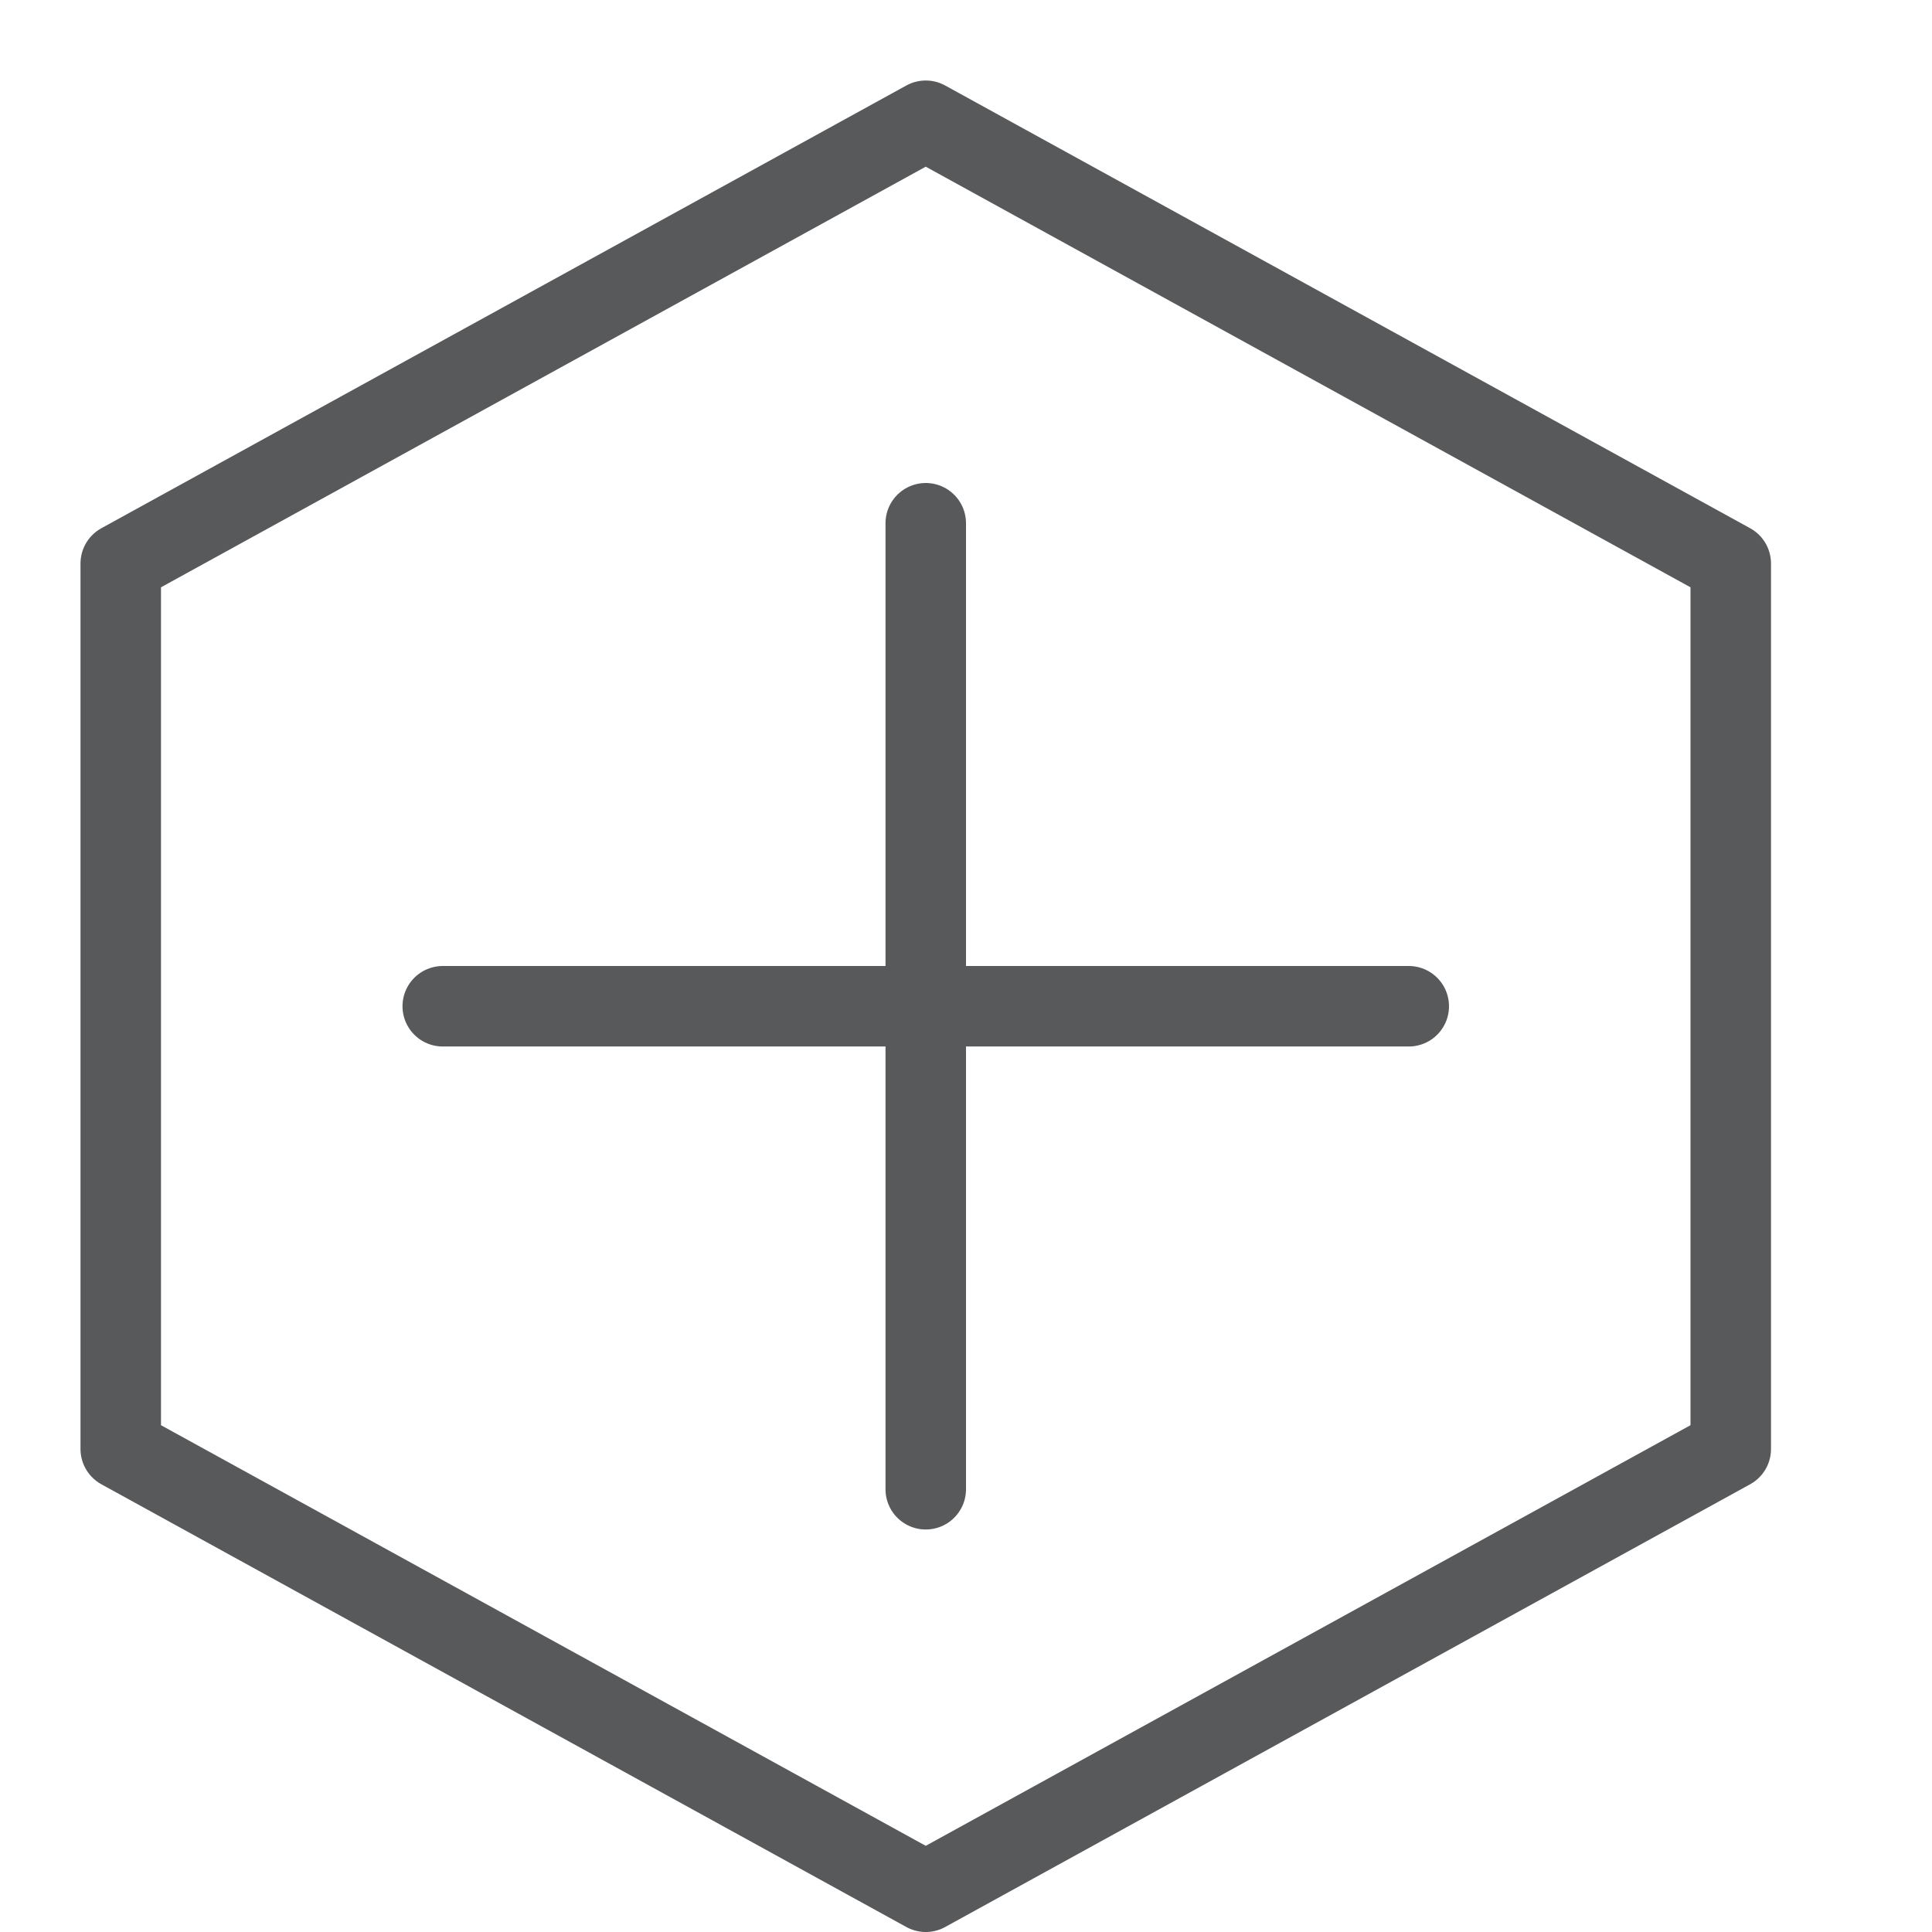
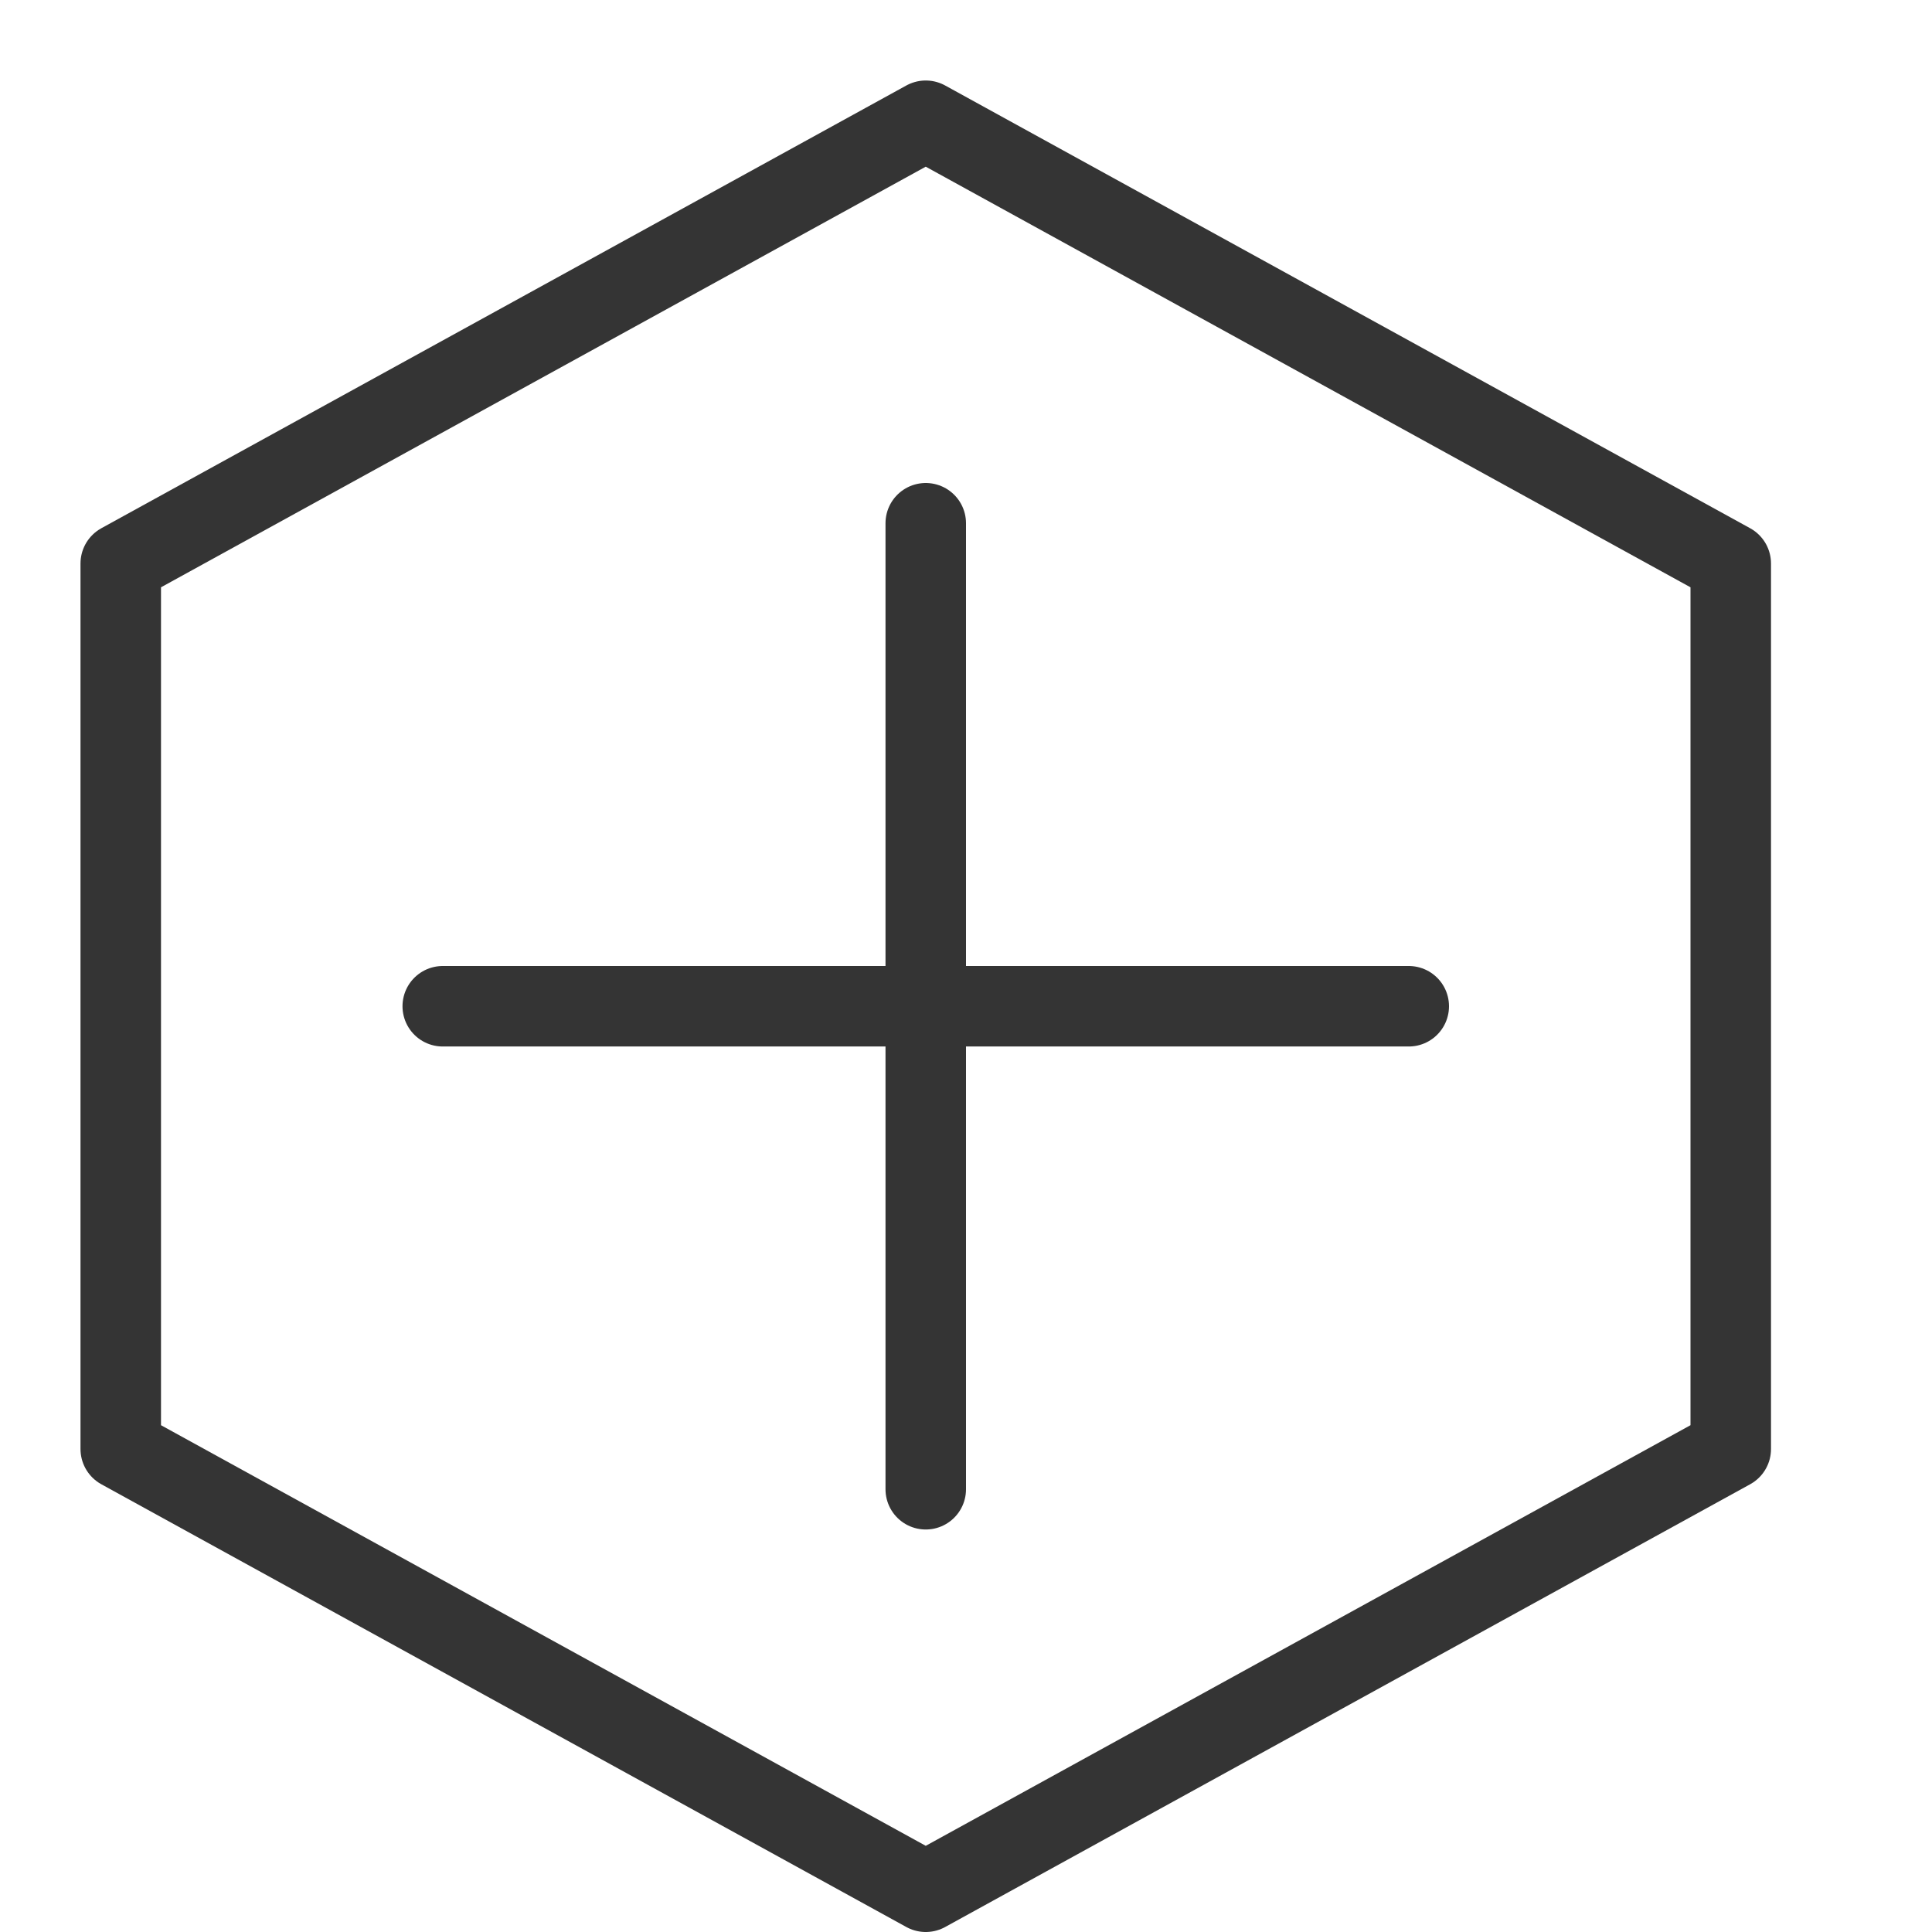
- <svg xmlns="http://www.w3.org/2000/svg" version="1.1" x="0px" y="0px" width="24px" height="24px" viewBox="0 0 24 24" enable-background="new 0 0 24 24" xml:space="preserve">
-   <g id="Black">
-     <g>
-       <line fill="none" stroke="#58595B" stroke-linecap="round" stroke-linejoin="round" stroke-miterlimit="10" x1="11.5" y1="6.5" x2="11.5" y2="18.5" />
-       <line fill="none" stroke="#58595B" stroke-linecap="round" stroke-linejoin="round" stroke-miterlimit="10" x1="17.5" y1="12.5" x2="5.5" y2="12.5" />
-       <polygon fill="none" stroke="#58595B" stroke-linecap="round" stroke-linejoin="round" stroke-miterlimit="10" points="21.5,18     11.5,23.5 1.5,18 1.5,7 11.5,1.5 21.5,7   " />
+ <svg xmlns="http://www.w3.org/2000/svg" enable-background="new 0 0 24 24" height="24" viewBox="0 0 24 24" width="24">
+   <g fill="none">
+     <g stroke="#343434" stroke-linecap="round" stroke-linejoin="round" stroke-miterlimit="10">
+       <path d="m11.5 6.5v12" />
+       <path d="m17.5 12.5h-12" />
+       <path d="m21.5 18-10 5.5-10-5.5v-11l10-5.5 10 5.5z" />
    </g>
-   </g>
-   <g id="Frames-24px">
-     <rect fill="none" width="24" height="24" />
+     <path d="m0 0h24v24h-24z" />
  </g>
</svg>
